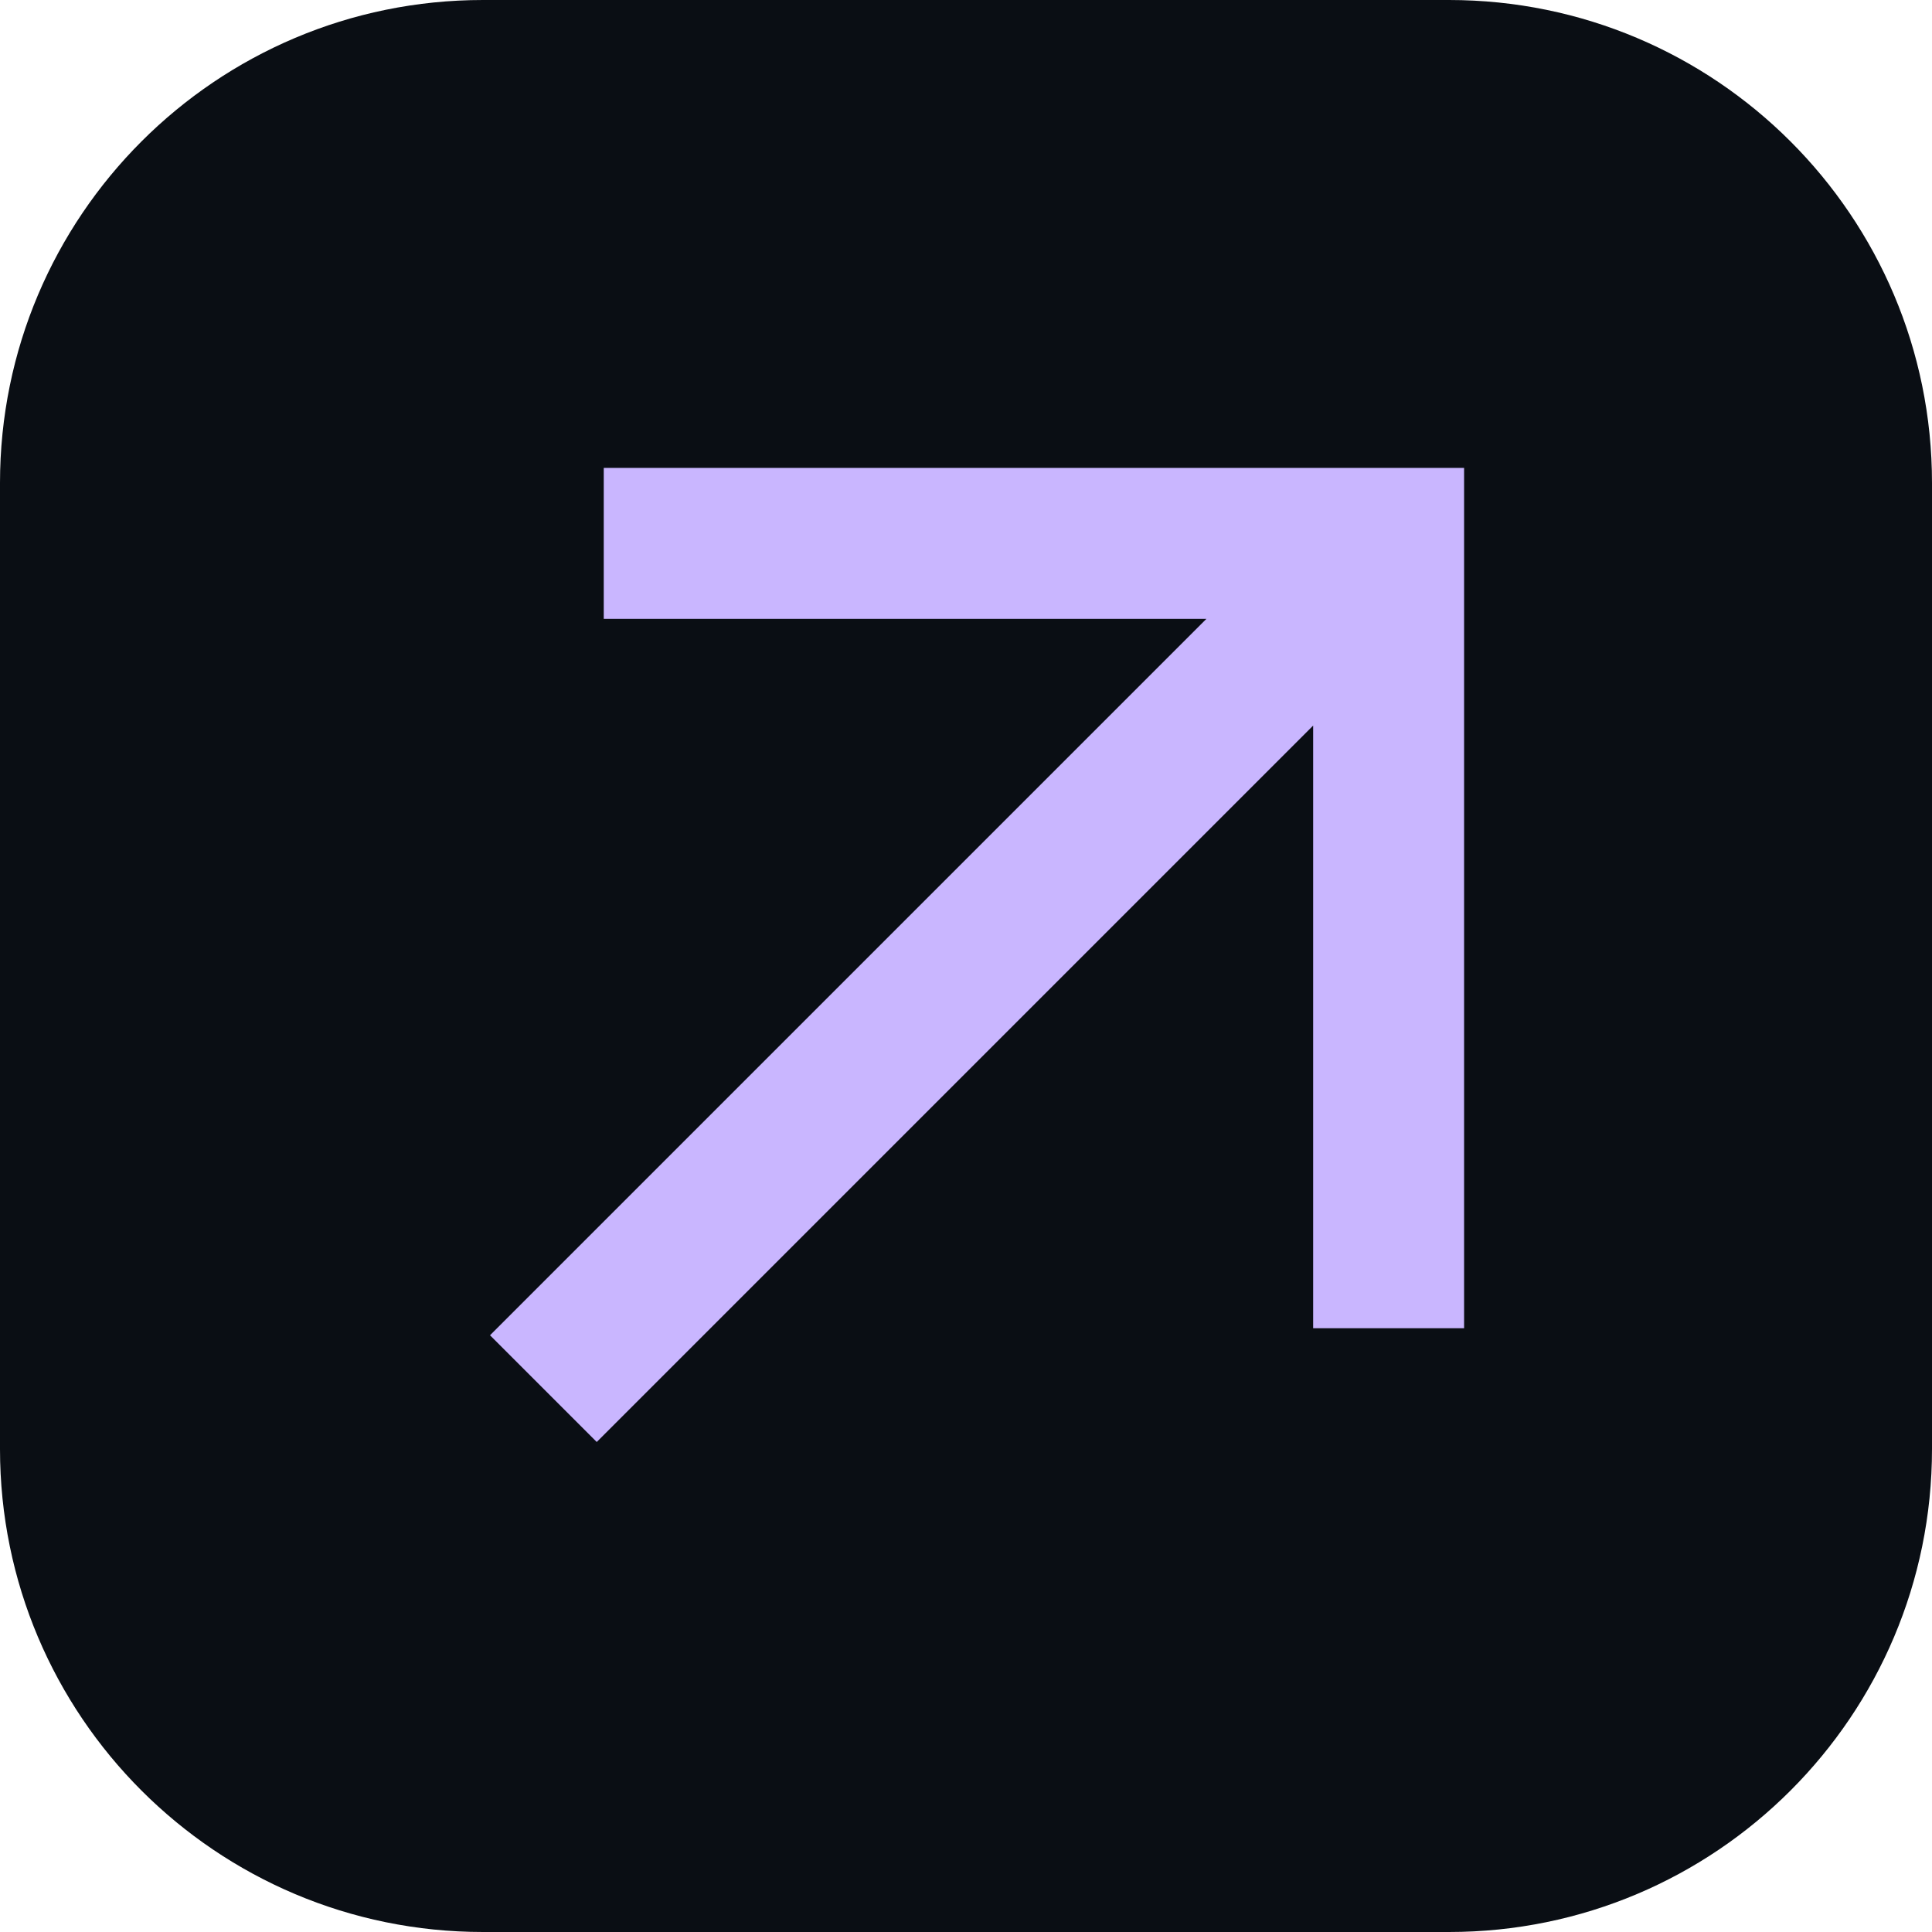
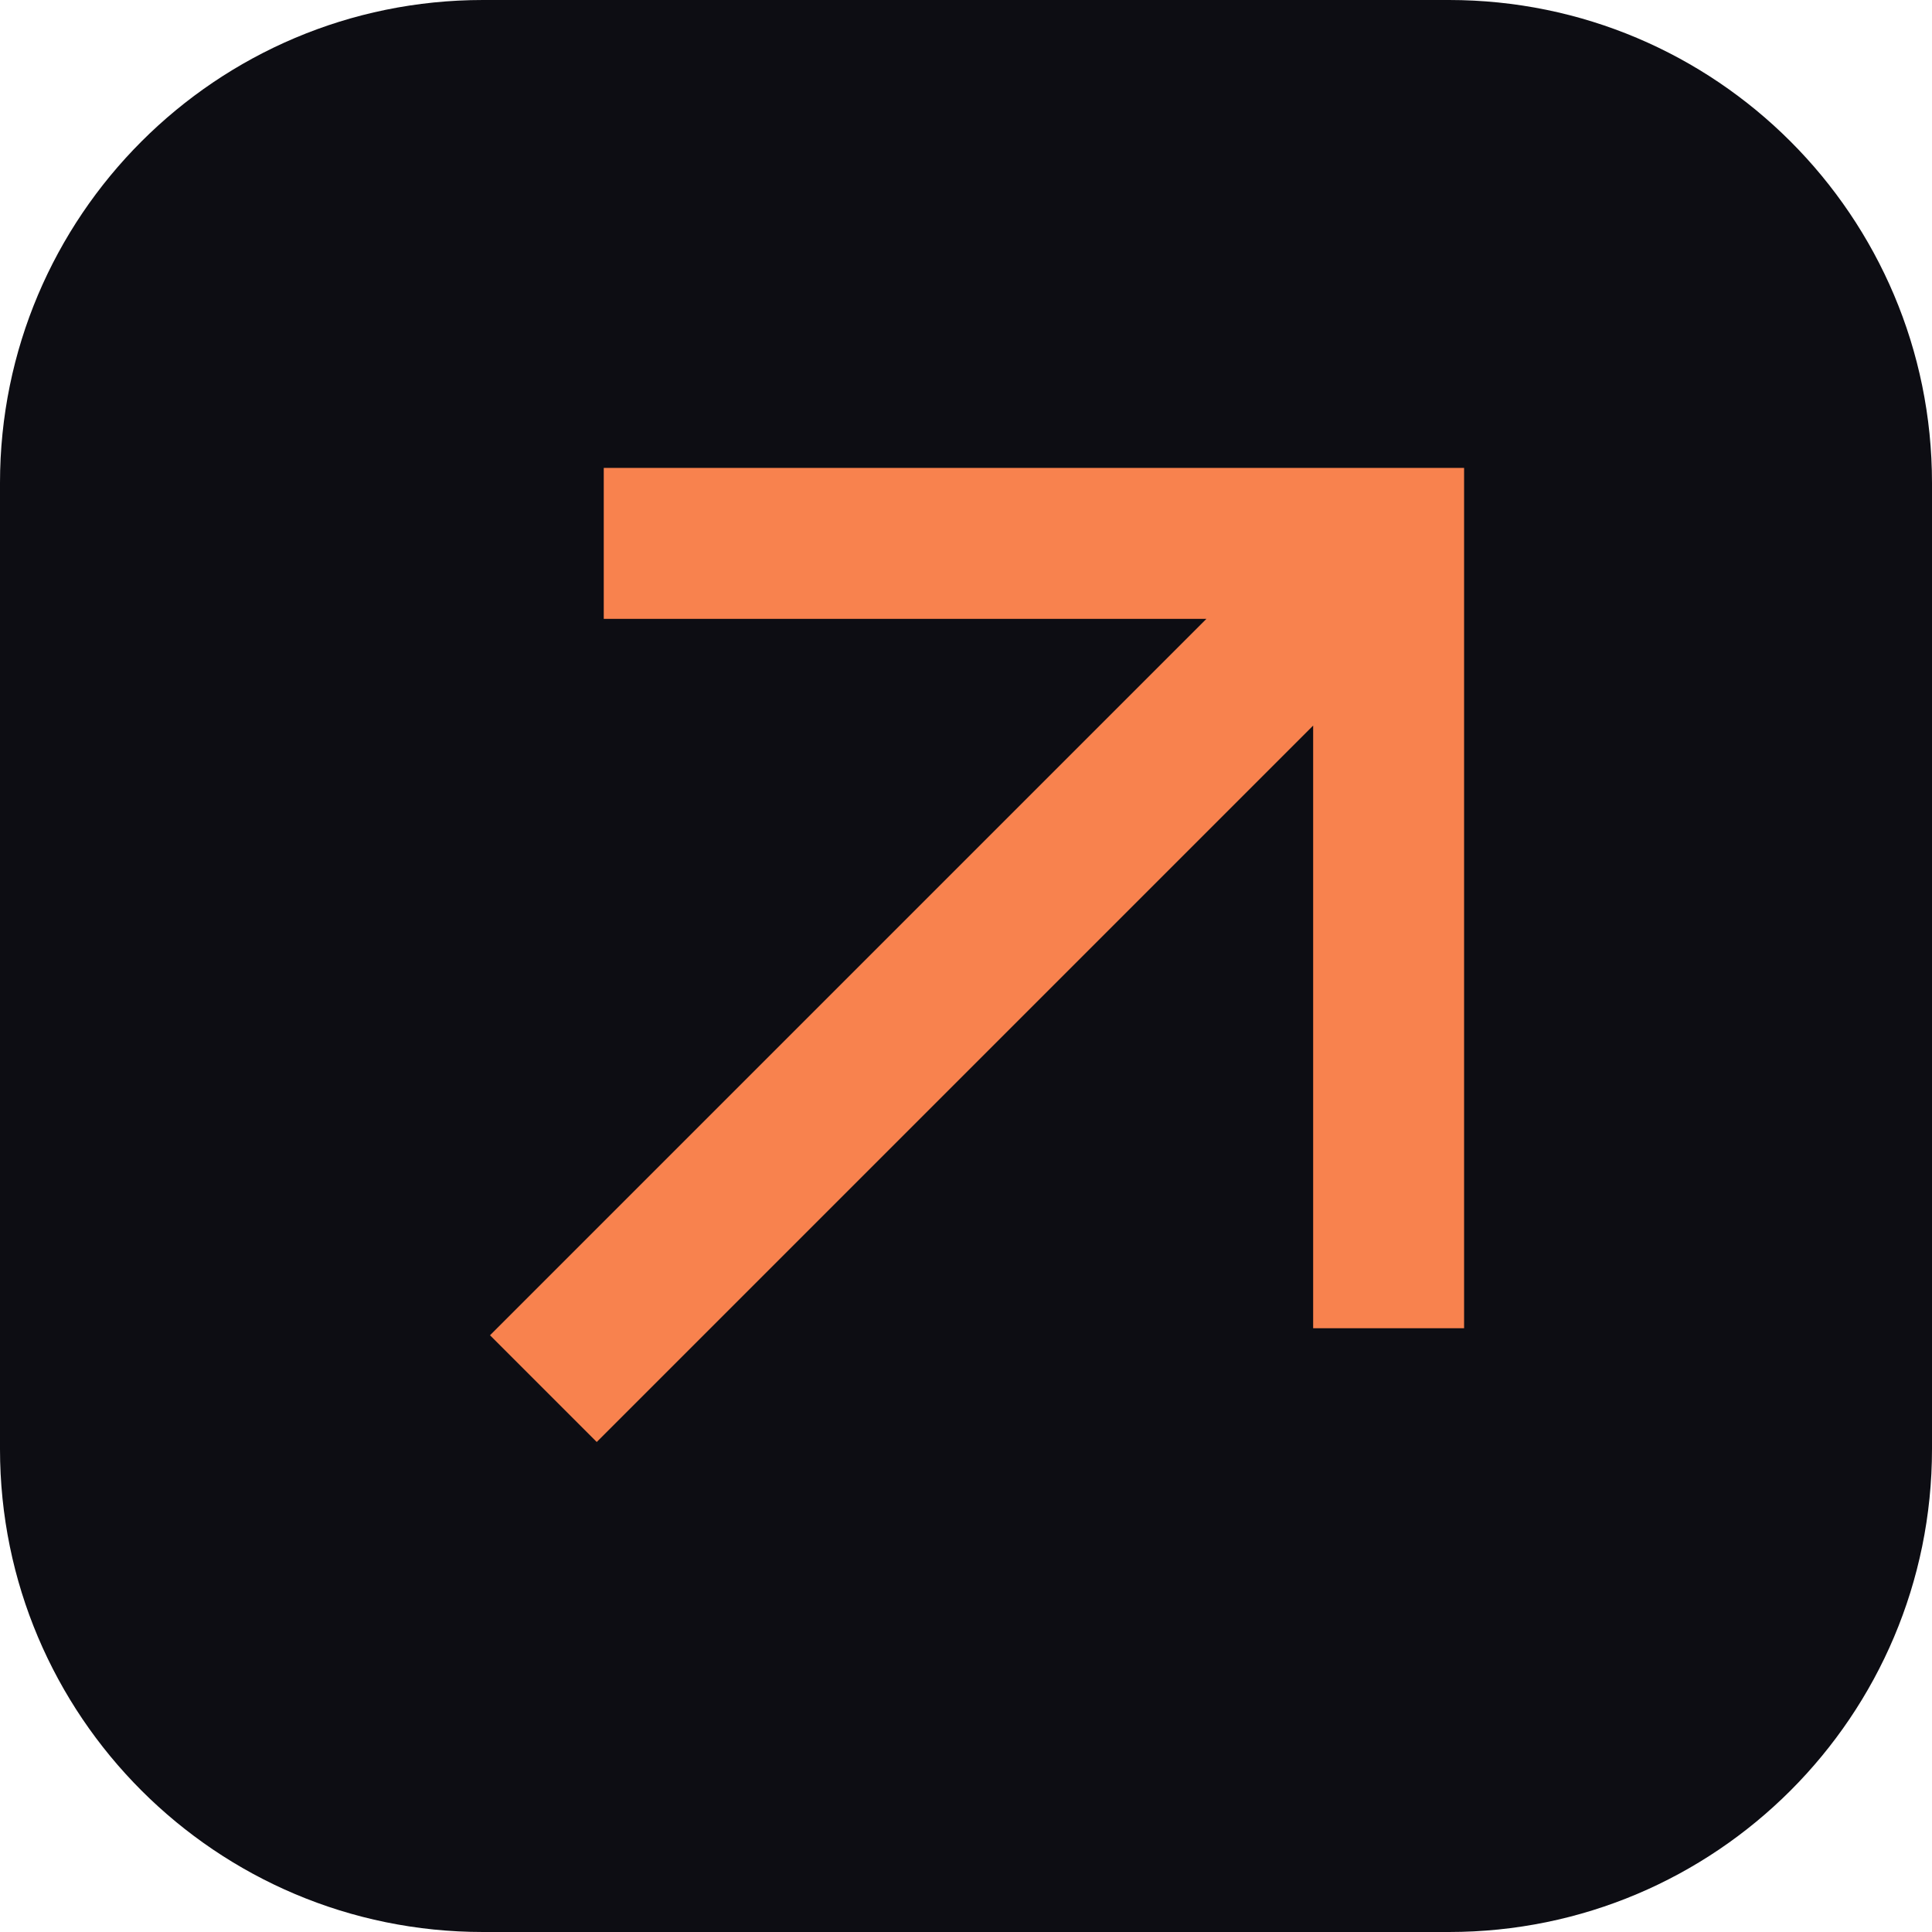
<svg xmlns="http://www.w3.org/2000/svg" viewBox="0 0 64 64">
-   <rect width="64" height="64" rx="16" fill="#0a0e14" />
-   <path d="M18 46 46 18M20 18h26v26" fill="none" stroke="#c9b6ff" stroke-width="5" />
+   <rect width="64" height="64" rx="16" fill="#0d0d13" />
+   <path d="M18 46 46 18M20 18h26v26" fill="none" stroke="#f8824e" stroke-width="5" />
</svg>
